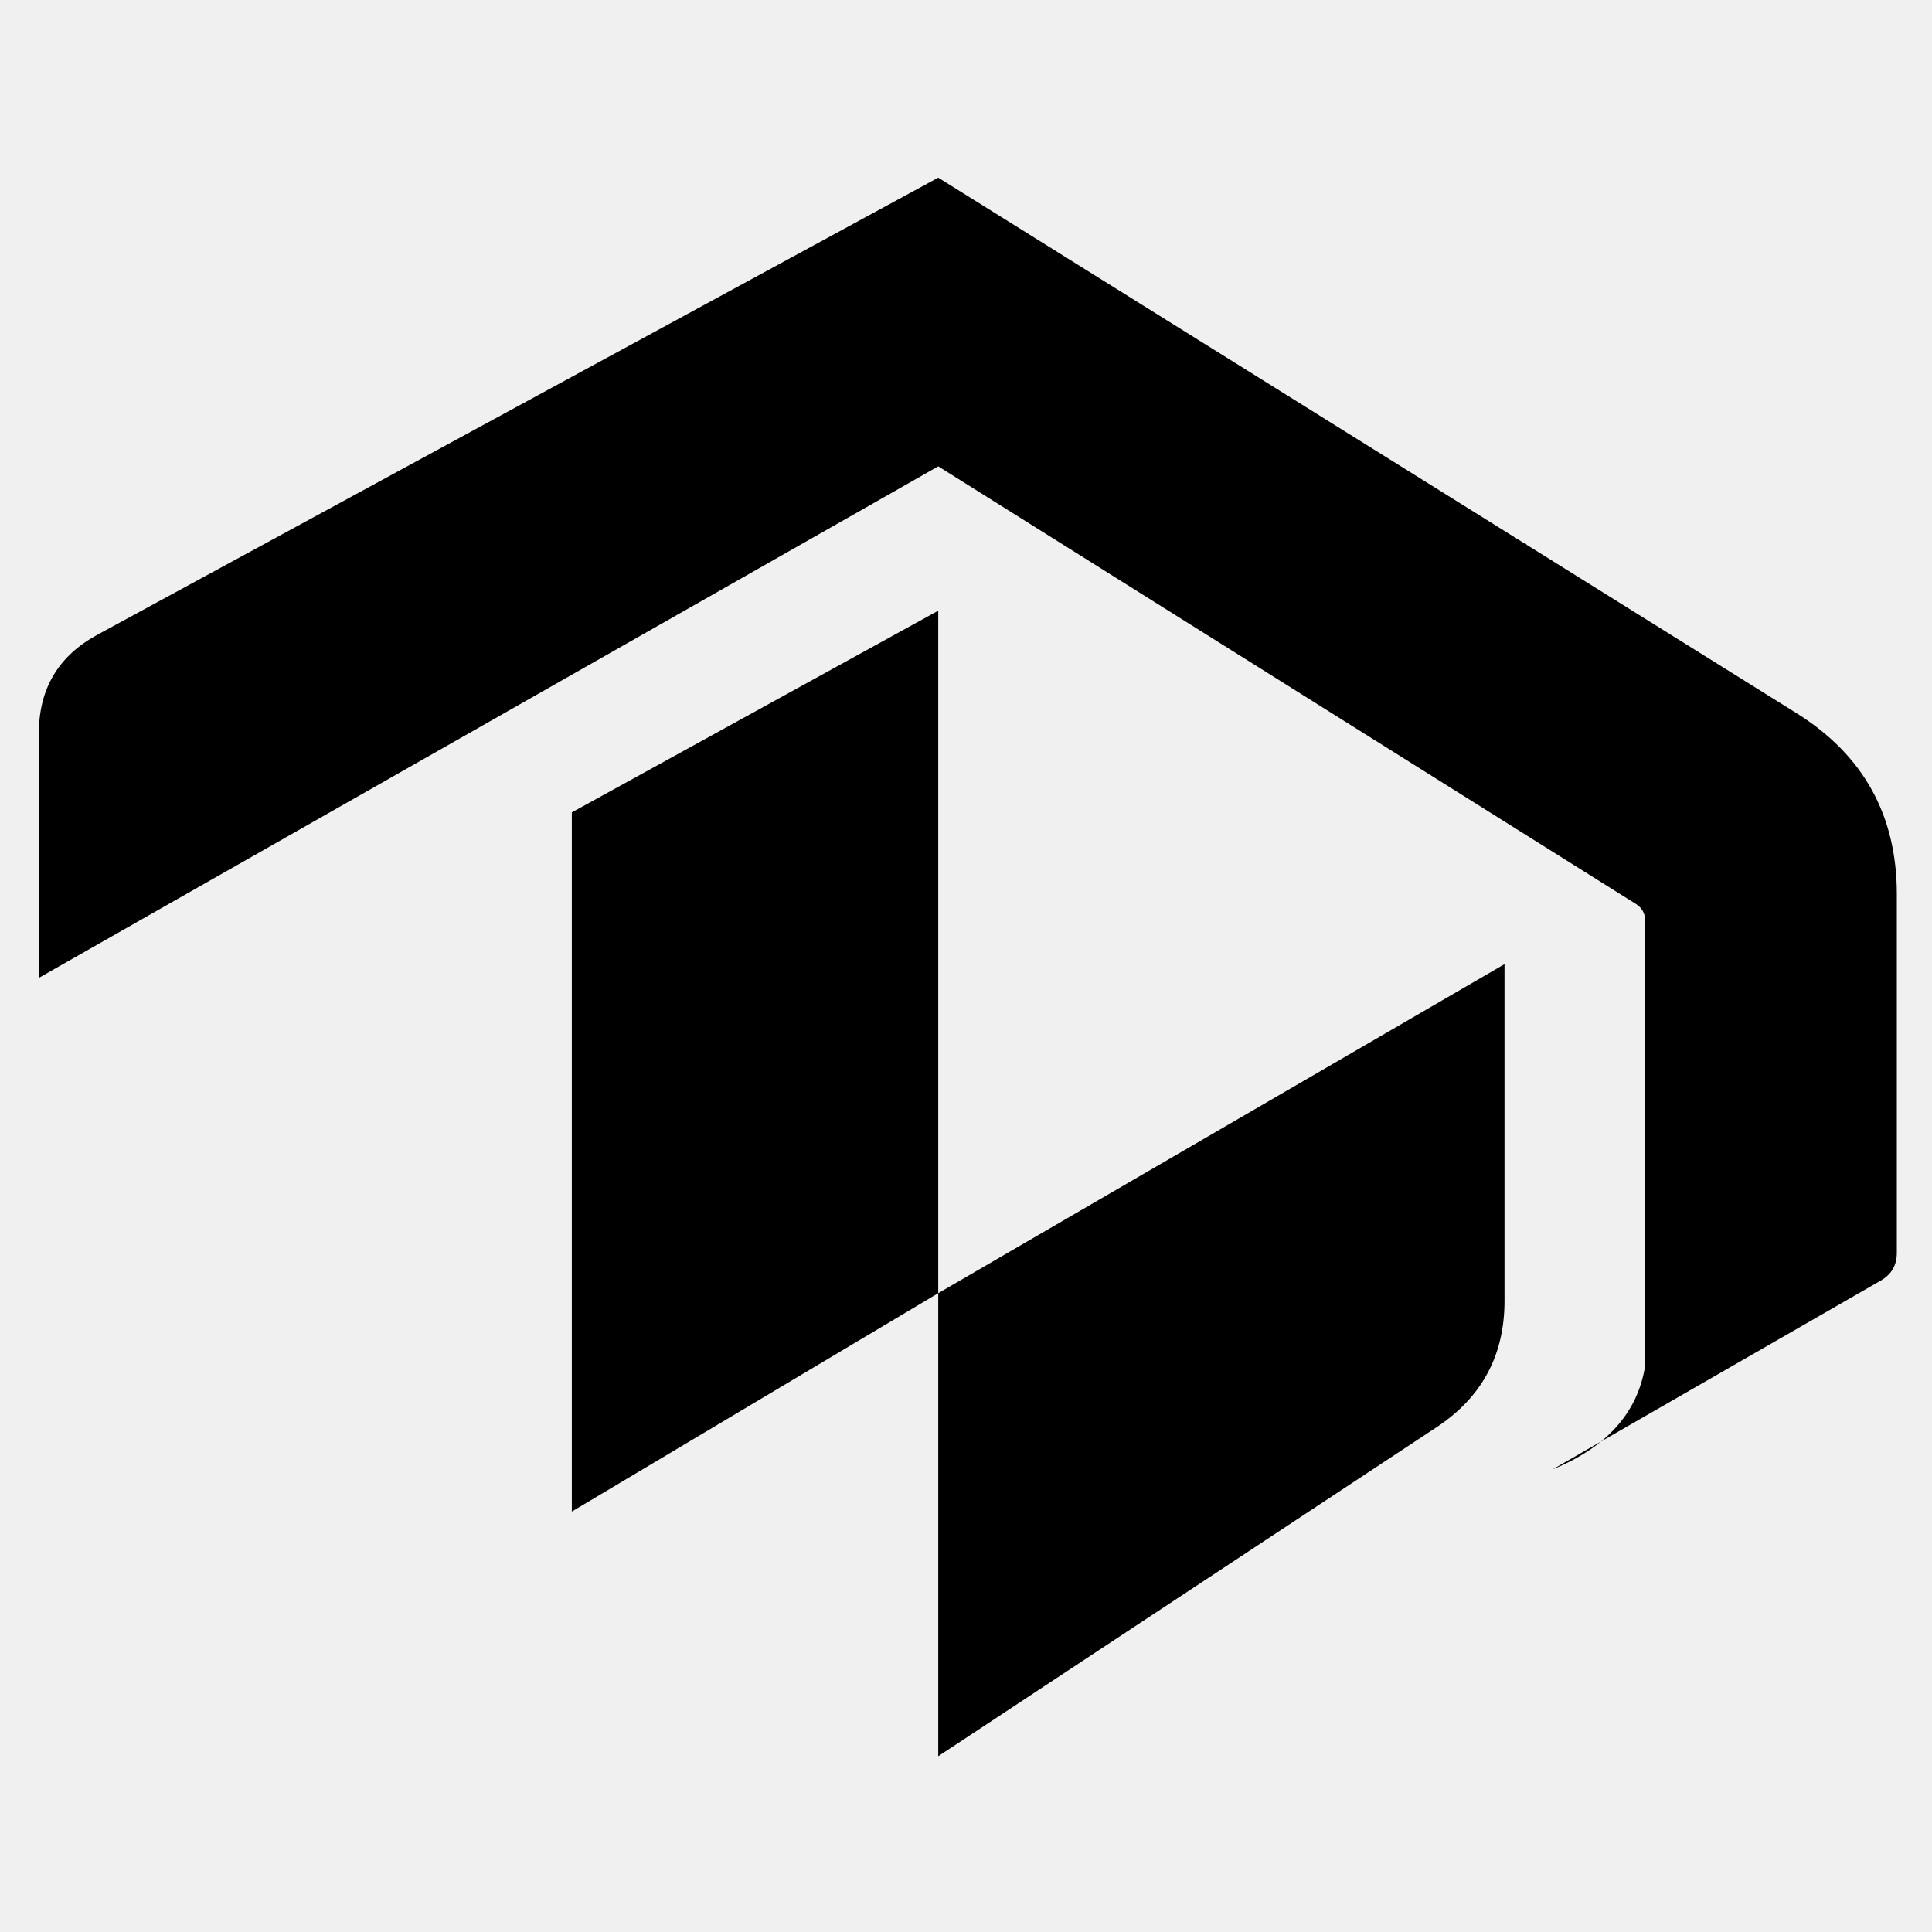
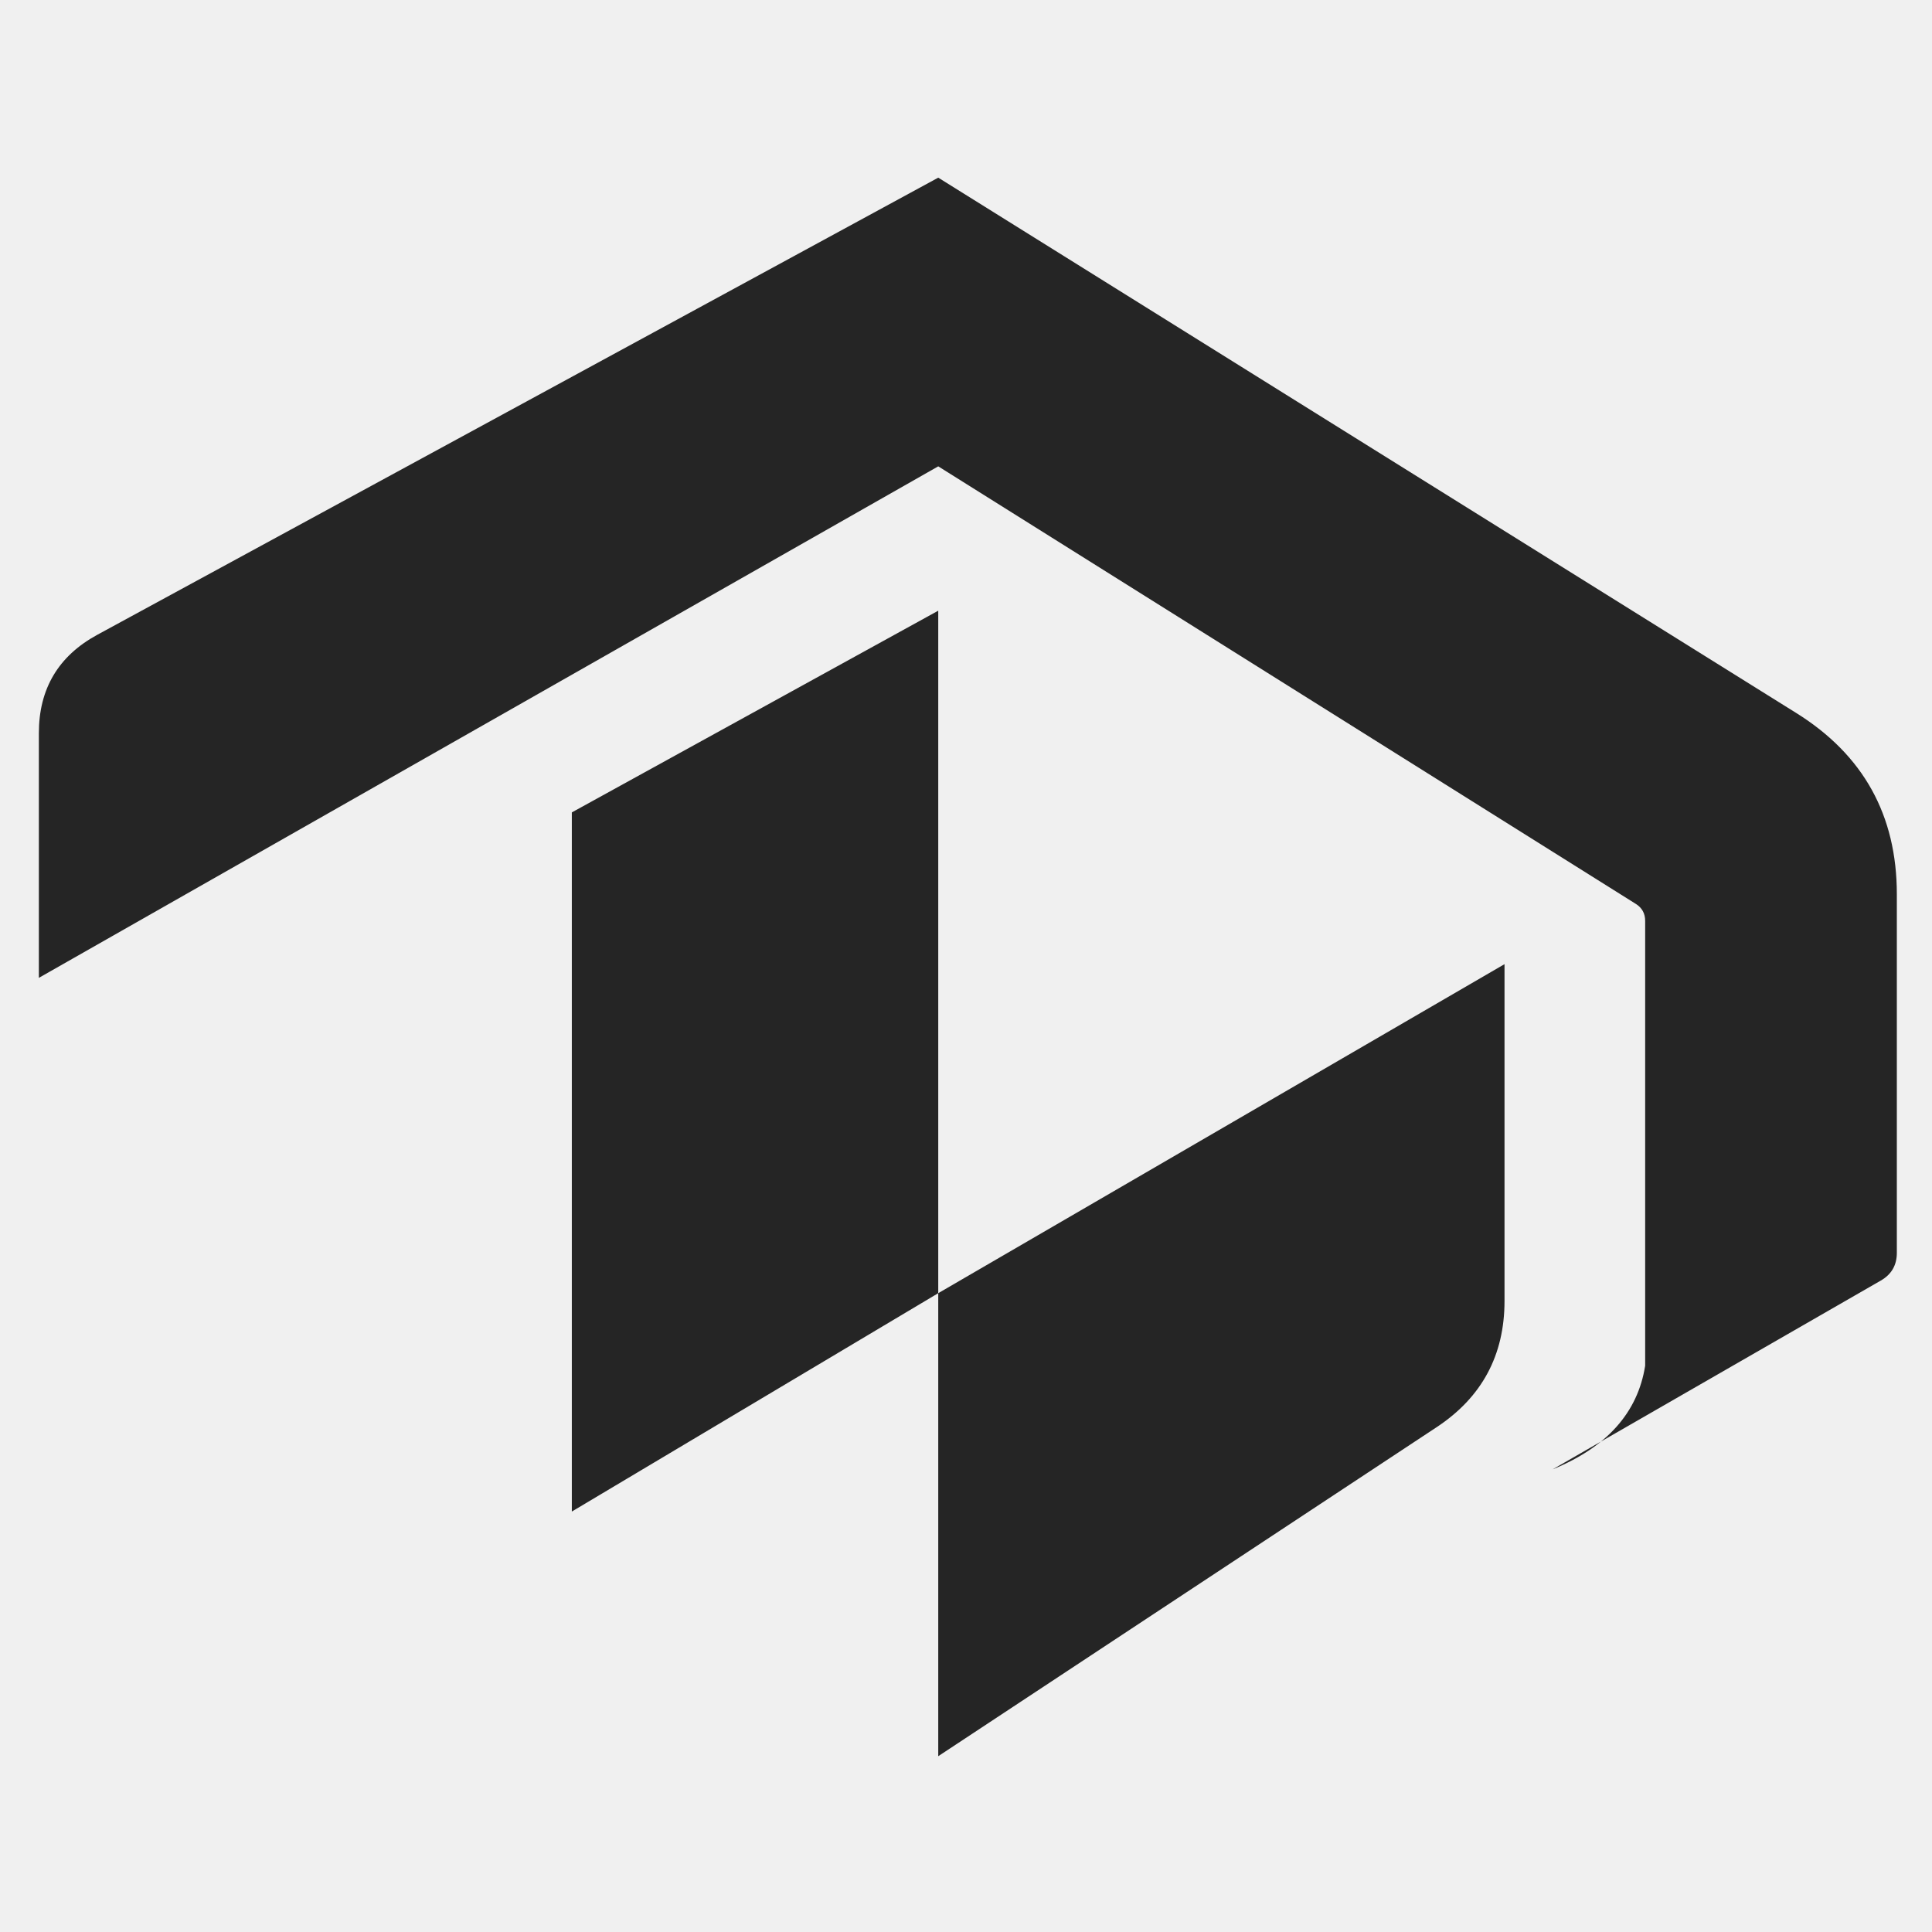
<svg xmlns="http://www.w3.org/2000/svg" viewBox="506.5 223 522 522" width="64" height="64">
-   <style>path { fill: #000000 } @media (prefers-color-scheme: dark) { path { fill: #ffffff } }</style>
+   <style>path { fill: #252525 } @media (prefers-color-scheme: dark) { path { fill: #f5f5f5 } }</style>
  <path d="M517 487.2 L517 421.1 Q517 403.1 532.81 394.5 L760 271 L991.85 415.66 Q1019 432.6 1019 464.6 L1019 561.5 Q1019 566.5 1014.67 568.99 L926 620 Q948 611 951 592 L951 471.8 Q951 468.8 948.46 467.21 L760 349 Z M661 442.5 L760 388 L760 572.4 L913 483.5 L913 574.5 Q913 596.5 894.64 608.62 L760 697.5 L760 572.4 L661 631.4 Z" />
</svg>
